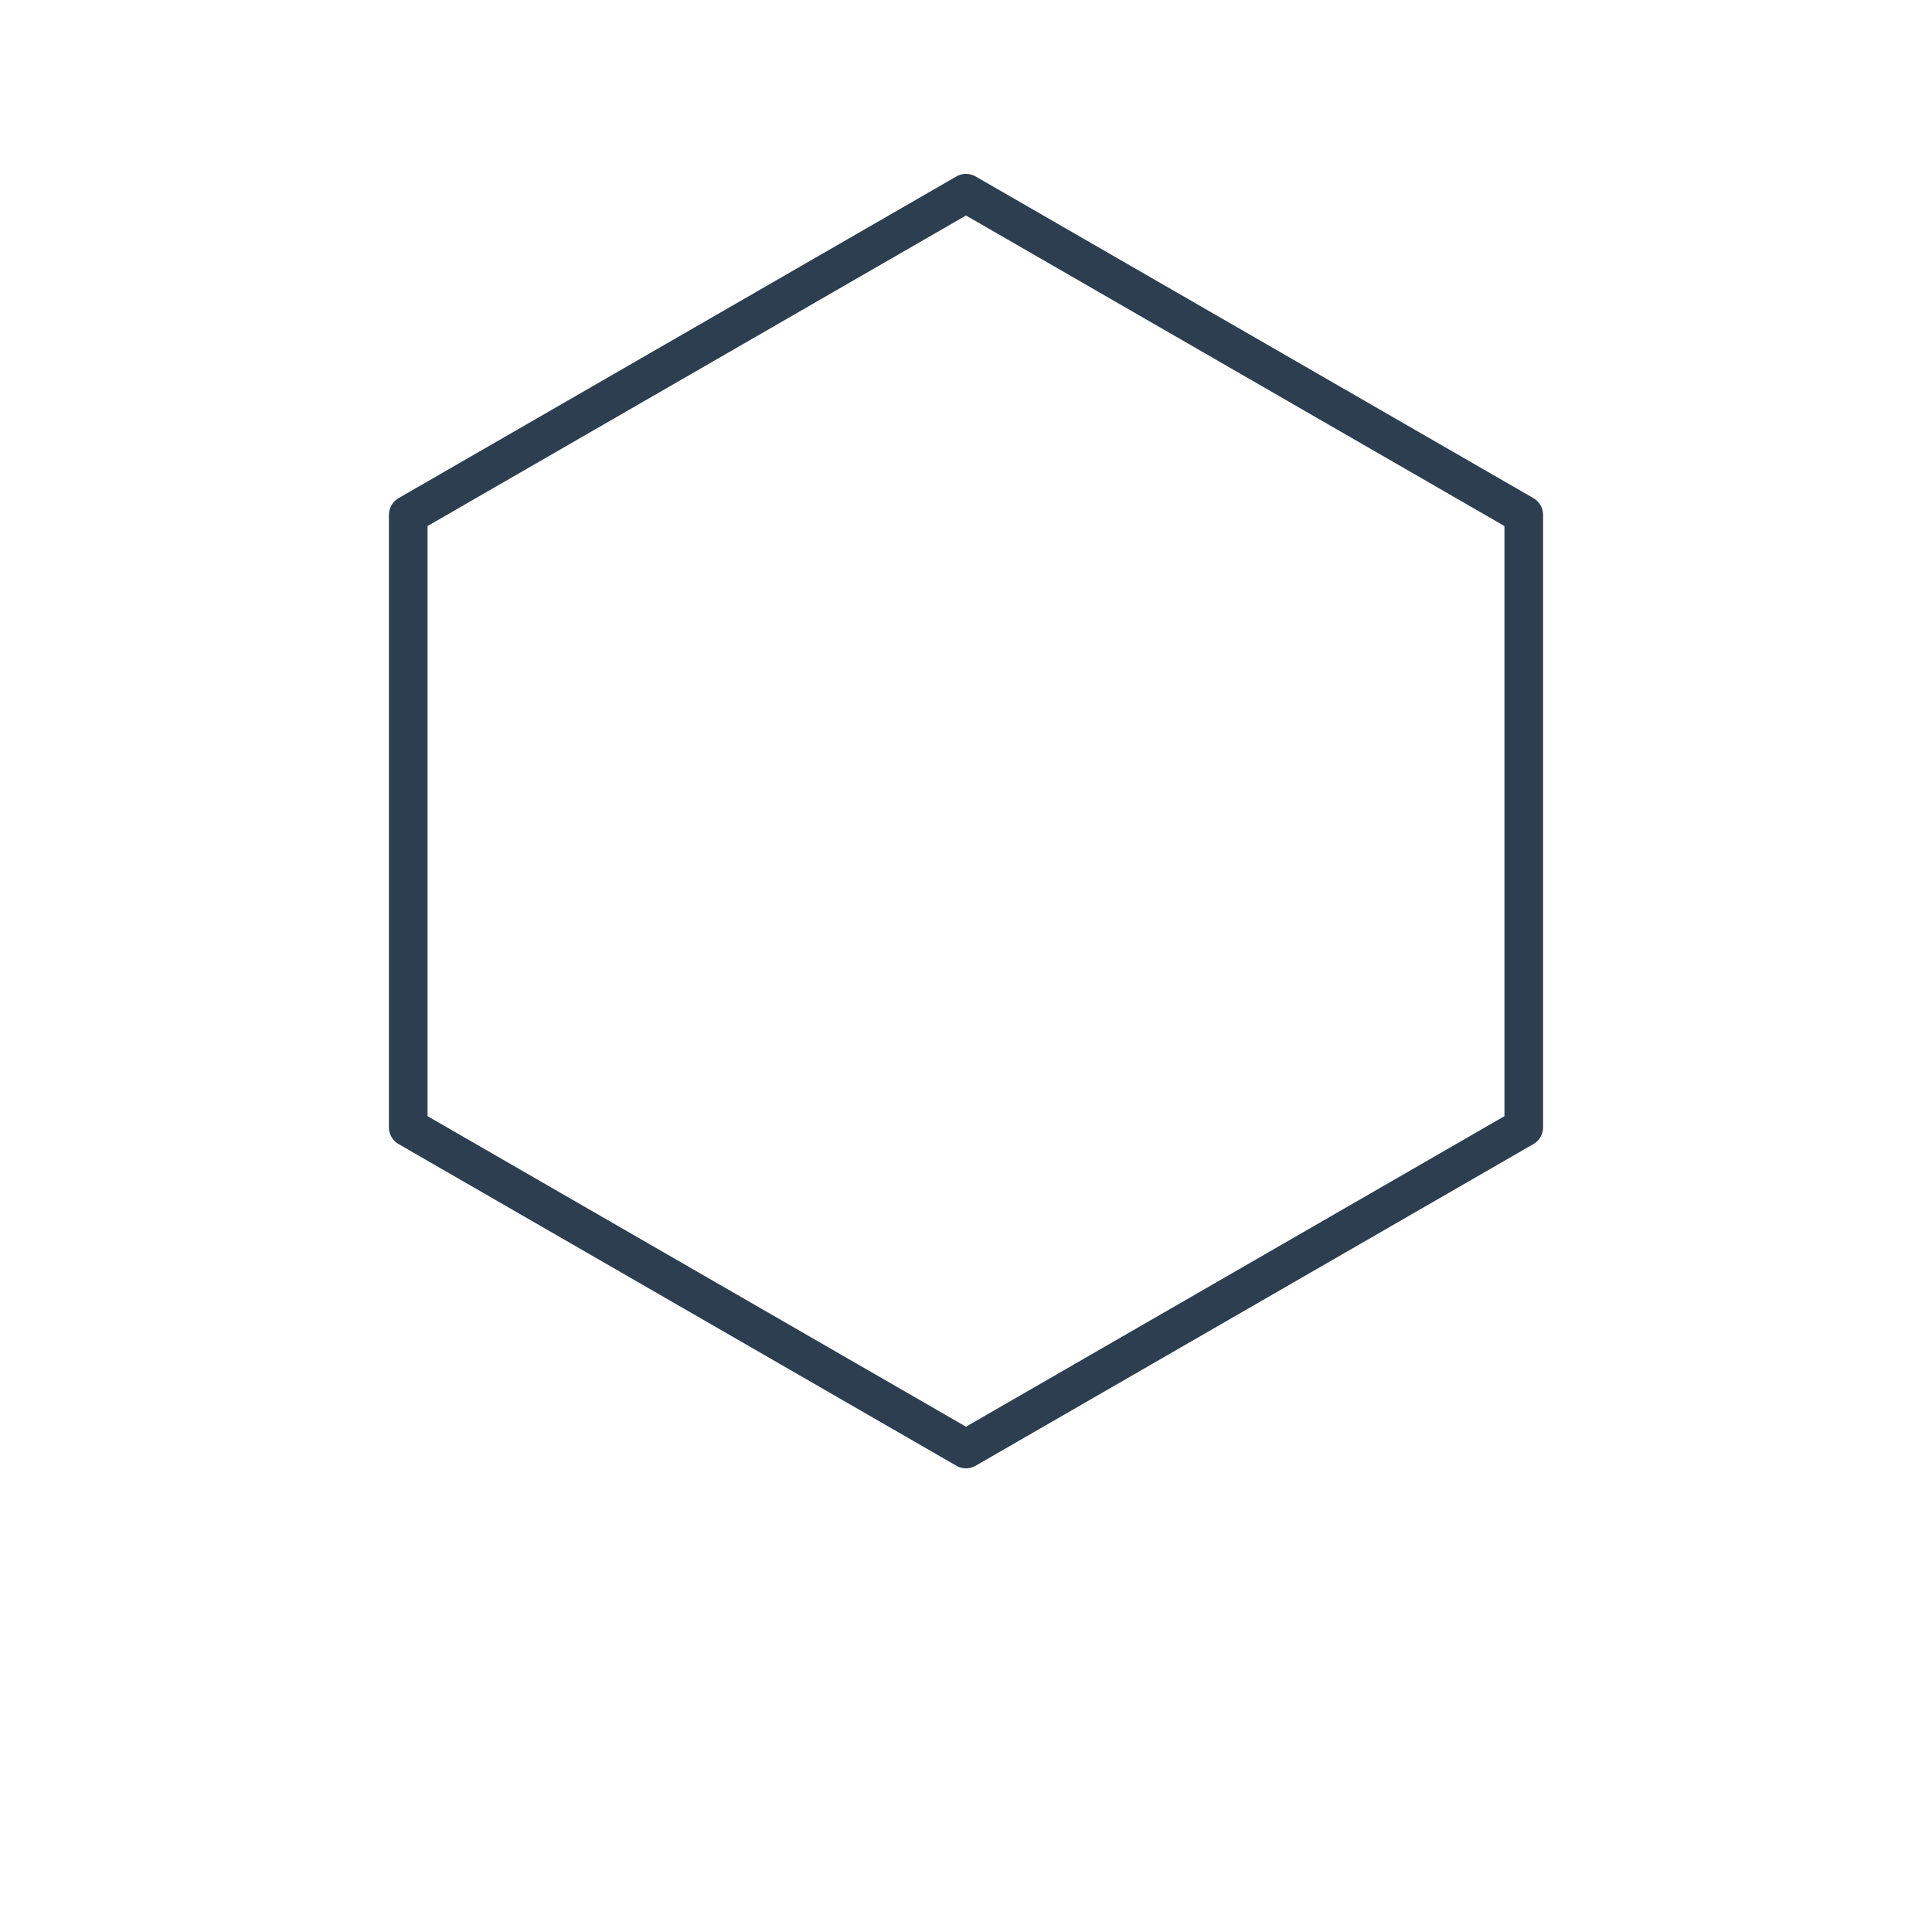
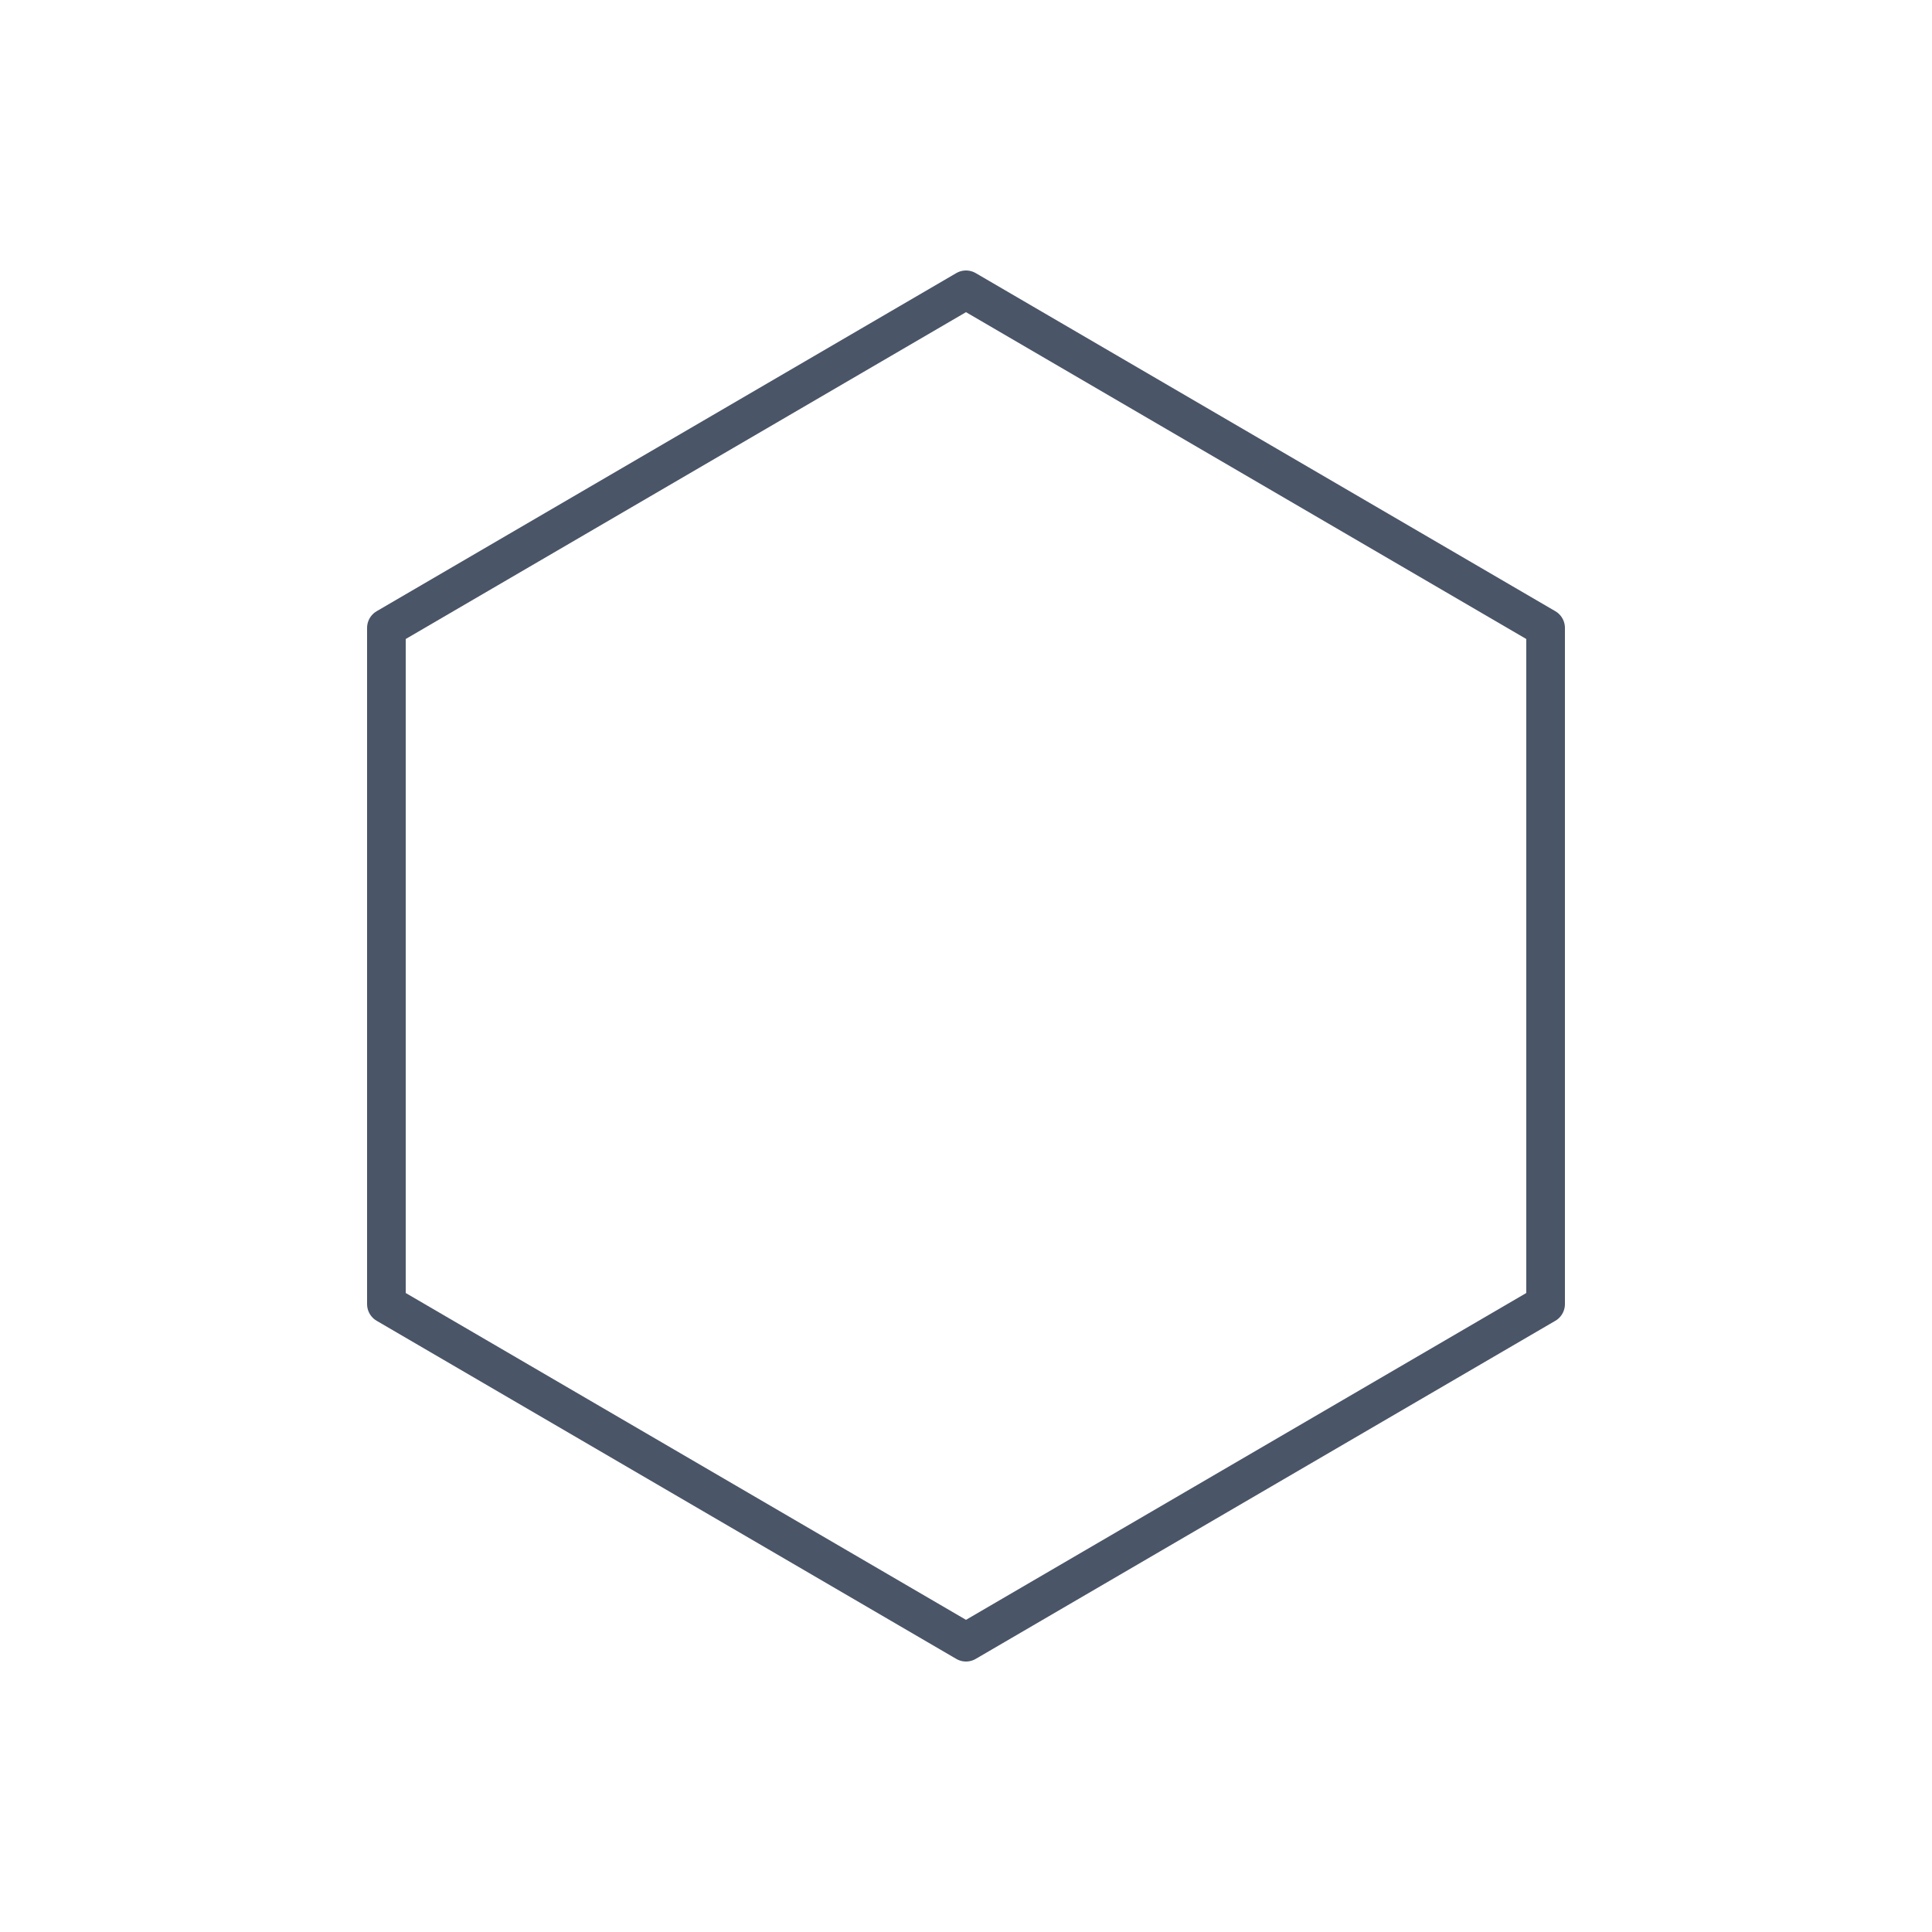
- <svg xmlns="http://www.w3.org/2000/svg" width="200" height="200" viewBox="0 0 200 200">
-   <rect width="200" height="200" fill="white" />
-   <g id="hexagon-shape">
-     <path d="M 100 20 L 157.74 53.3 L 157.74 116.7 L 100 150 L 42.26 116.7 L 42.26 53.3 Z" fill="none" stroke="#2C3E50" stroke-width="4" stroke-linejoin="round" stroke-linecap="round" />
-   </g>
+ <svg xmlns="http://www.w3.org/2000/svg" width="400" height="400" viewBox="0 0 400 400">
+   <rect width="400" height="400" fill="#ffffff" />
+   <path id="hexagon" d="M 200 60             L 320 130             L 320 270             L 200 340             L 80 270             L 80 130             Z" fill="none" stroke="#4a5568" stroke-width="8" stroke-linejoin="round" stroke-linecap="round" />
</svg>
